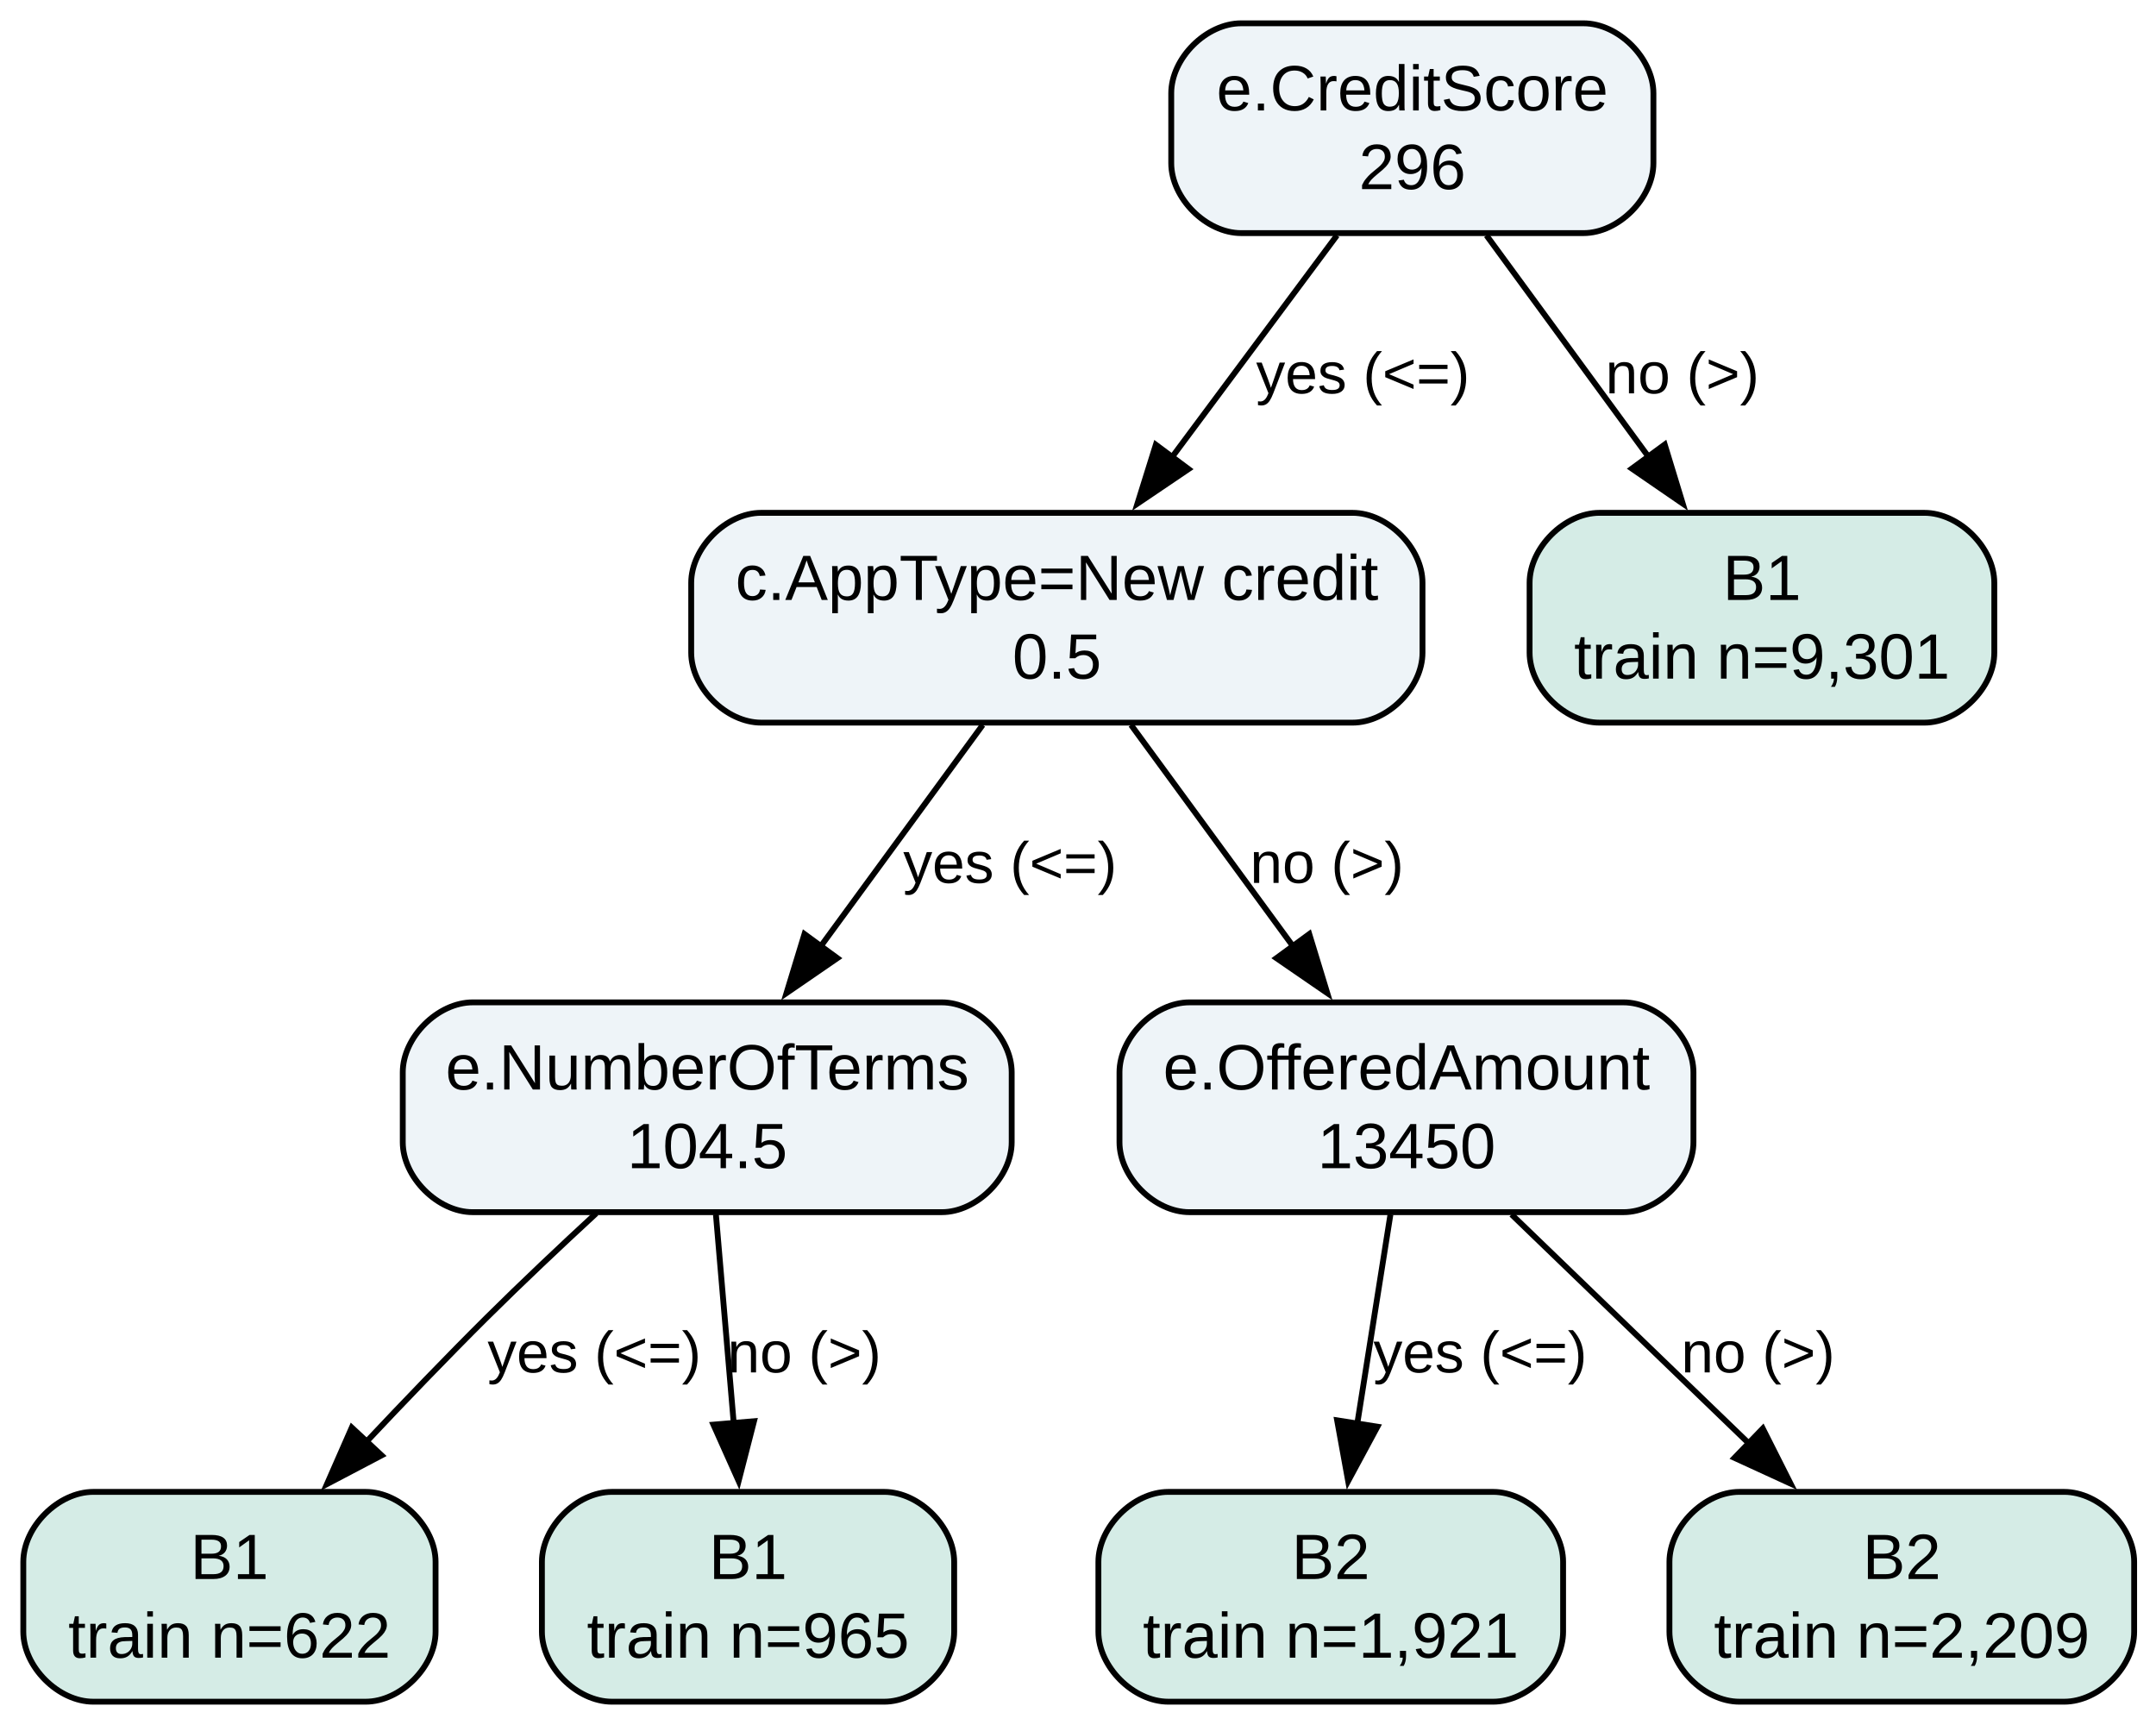
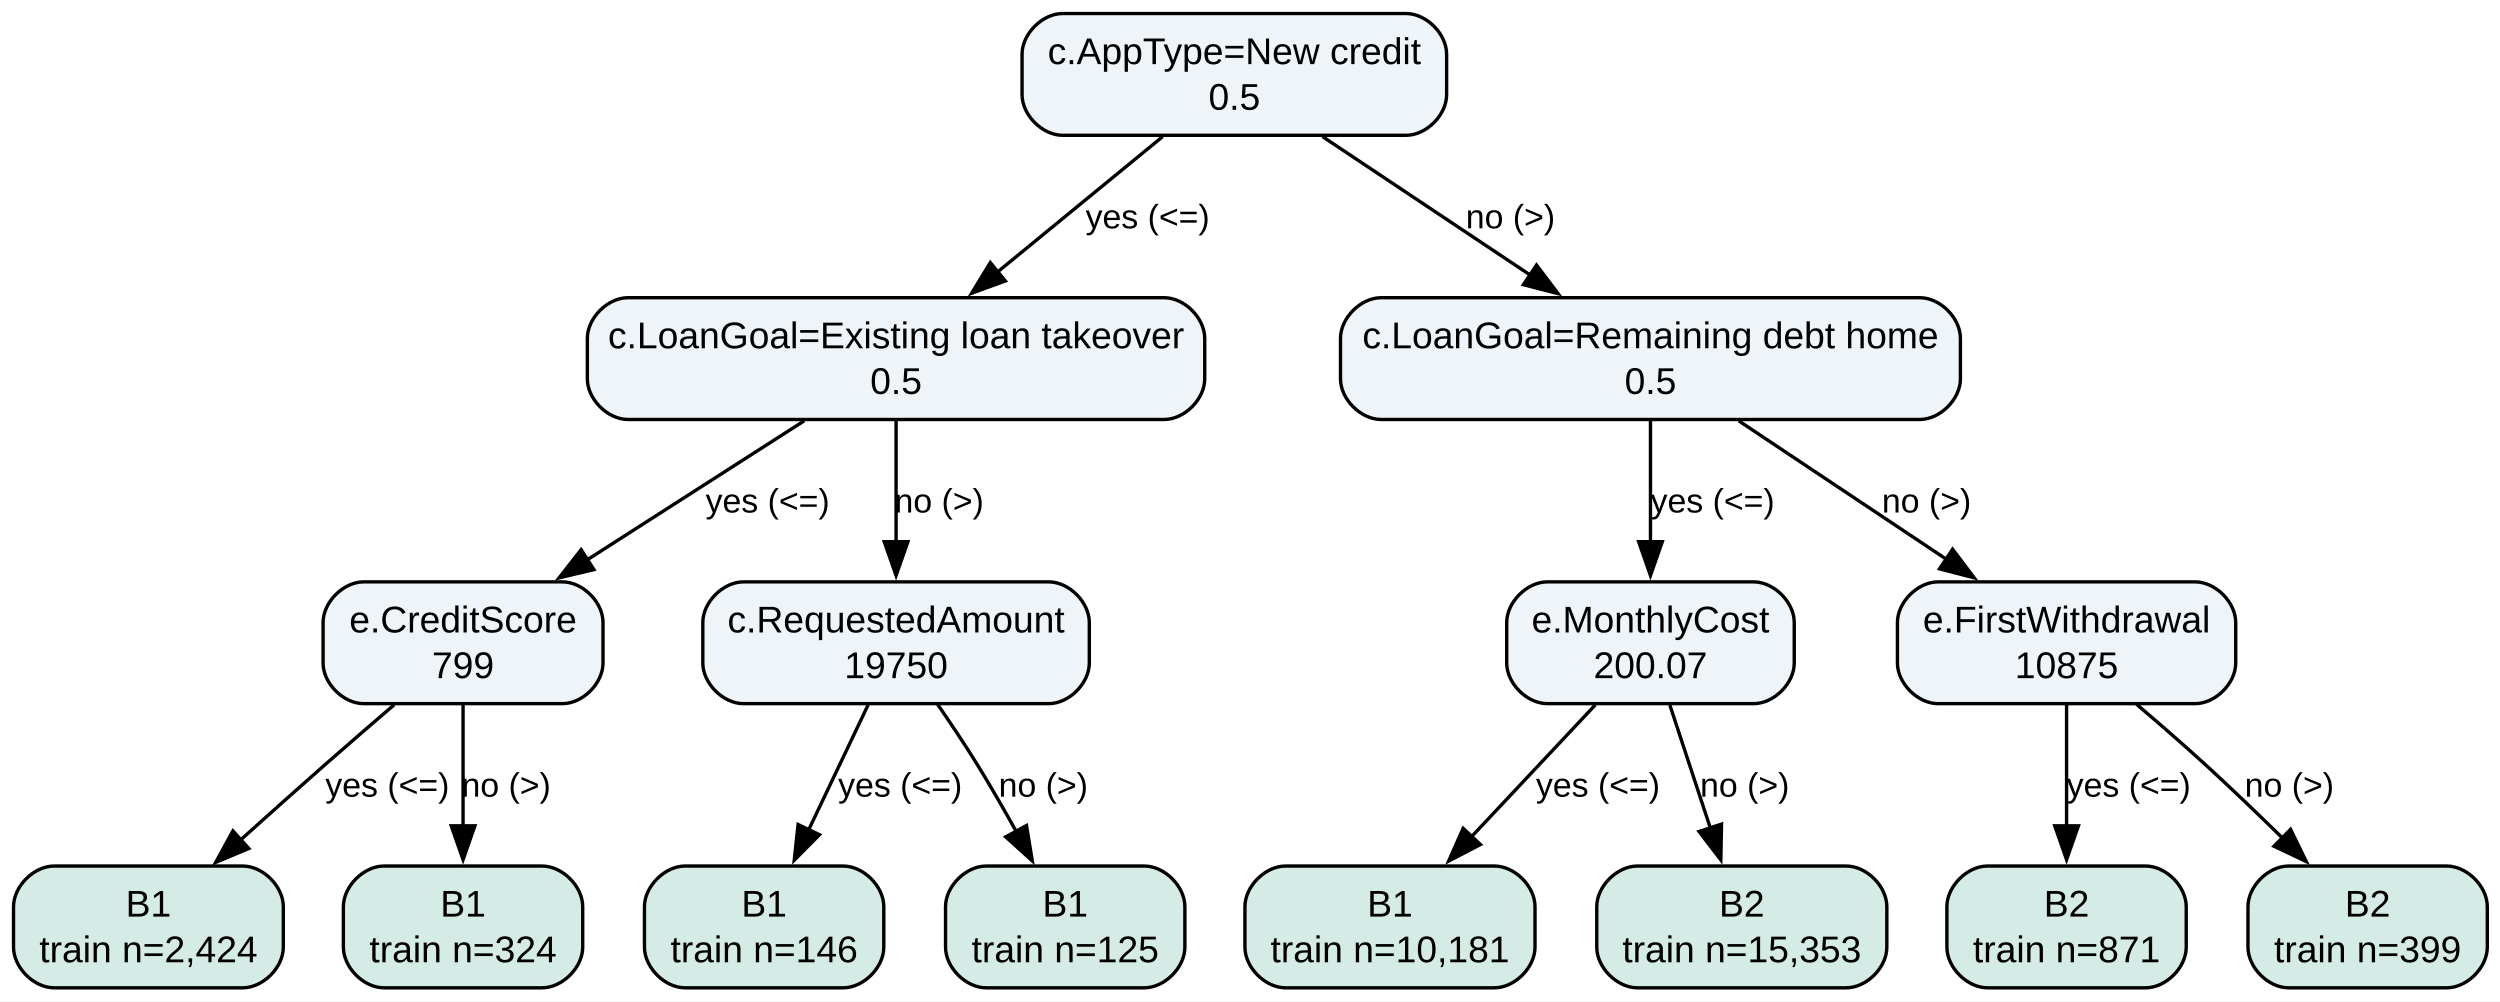
- <svg xmlns="http://www.w3.org/2000/svg" width="370pt" height="296pt" viewBox="0.00 0.00 370.00 296.00">
+ <svg xmlns="http://www.w3.org/2000/svg" width="739pt" height="296pt" viewBox="0.00 0.00 739.00 296.00">
  <g id="graph0" class="graph" transform="scale(1 1) rotate(0) translate(4 292)">
-     <polygon fill="white" stroke="none" points="-4,4 -4,-292 366.25,-292 366.25,4 -4,4" />
+     <polygon fill="white" stroke="none" points="-4,4 -4,-292 735.25,-292 735.25,4 -4,4" />
    <g id="node1" class="node">
-       <path fill="#eef4f8" stroke="black" d="M267.75,-288C267.75,-288 209,-288 209,-288 203,-288 197,-282 197,-276 197,-276 197,-264 197,-264 197,-258 203,-252 209,-252 209,-252 267.75,-252 267.75,-252 273.75,-252 279.75,-258 279.75,-264 279.75,-264 279.75,-276 279.75,-276 279.75,-282 273.75,-288 267.75,-288" />
-       <text xml:space="preserve" text-anchor="middle" x="238.38" y="-273.05" font-family="Arial" font-size="11.00">e.CreditScore</text>
-       <text xml:space="preserve" text-anchor="middle" x="238.38" y="-259.55" font-family="Arial" font-size="11.00">296</text>
+       <path fill="#eef4f8" stroke="black" d="M411.62,-288C411.62,-288 310.12,-288 310.12,-288 304.12,-288 298.12,-282 298.12,-276 298.12,-276 298.12,-264 298.12,-264 298.12,-258 304.12,-252 310.12,-252 310.12,-252 411.62,-252 411.62,-252 417.62,-252 423.62,-258 423.62,-264 423.62,-264 423.62,-276 423.62,-276 423.62,-282 417.62,-288 411.62,-288" />
+       <text xml:space="preserve" text-anchor="middle" x="360.88" y="-273.05" font-family="Arial" font-size="11.00">c.AppType=New credit</text>
+       <text xml:space="preserve" text-anchor="middle" x="360.88" y="-259.55" font-family="Arial" font-size="11.00">0.5</text>
    </g>
    <g id="node2" class="node">
-       <path fill="#eef4f8" stroke="black" d="M228.12,-204C228.12,-204 126.62,-204 126.62,-204 120.62,-204 114.62,-198 114.62,-192 114.62,-192 114.62,-180 114.62,-180 114.62,-174 120.62,-168 126.62,-168 126.62,-168 228.12,-168 228.12,-168 234.12,-168 240.12,-174 240.12,-180 240.12,-180 240.12,-192 240.12,-192 240.12,-198 234.12,-204 228.12,-204" />
-       <text xml:space="preserve" text-anchor="middle" x="177.38" y="-189.05" font-family="Arial" font-size="11.00">c.AppType=New credit</text>
-       <text xml:space="preserve" text-anchor="middle" x="177.38" y="-175.55" font-family="Arial" font-size="11.00">0.5</text>
+       <path fill="#eef4f8" stroke="black" d="M340.12,-204C340.12,-204 181.62,-204 181.62,-204 175.62,-204 169.62,-198 169.62,-192 169.62,-192 169.62,-180 169.62,-180 169.62,-174 175.62,-168 181.62,-168 181.62,-168 340.12,-168 340.12,-168 346.12,-168 352.12,-174 352.12,-180 352.12,-180 352.12,-192 352.12,-192 352.12,-198 346.12,-204 340.12,-204" />
+       <text xml:space="preserve" text-anchor="middle" x="260.88" y="-189.05" font-family="Arial" font-size="11.00">c.LoanGoal=Existing loan takeover</text>
+       <text xml:space="preserve" text-anchor="middle" x="260.88" y="-175.55" font-family="Arial" font-size="11.00">0.5</text>
    </g>
    <g id="edge1" class="edge">
-       <path fill="none" stroke="black" d="M225.44,-251.61C217.19,-240.52 206.34,-225.94 197.04,-213.43" />
-       <polygon fill="black" stroke="black" points="199.97,-211.51 191.2,-205.58 194.36,-215.69 199.97,-211.51" />
-       <text xml:space="preserve" text-anchor="middle" x="229.9" y="-224.5" font-family="Arial" font-size="10.00">yes (&lt;=)</text>
+       <path fill="none" stroke="black" d="M339.67,-251.61C325.48,-239.98 306.6,-224.5 290.88,-211.61" />
+       <polygon fill="black" stroke="black" points="293.17,-208.96 283.22,-205.32 288.74,-214.37 293.17,-208.96" />
+       <text xml:space="preserve" text-anchor="middle" x="335.24" y="-224.5" font-family="Arial" font-size="10.00">yes (&lt;=)</text>
    </g>
    <g id="node9" class="node">
-       <path fill="#d5ece6" stroke="black" d="M326.25,-204C326.25,-204 270.5,-204 270.5,-204 264.5,-204 258.5,-198 258.5,-192 258.5,-192 258.5,-180 258.5,-180 258.5,-174 264.5,-168 270.5,-168 270.5,-168 326.25,-168 326.25,-168 332.25,-168 338.25,-174 338.25,-180 338.25,-180 338.25,-192 338.25,-192 338.25,-198 332.25,-204 326.25,-204" />
-       <text xml:space="preserve" text-anchor="middle" x="298.38" y="-189.05" font-family="Arial" font-size="11.00">B1</text>
-       <text xml:space="preserve" text-anchor="middle" x="298.38" y="-175.55" font-family="Arial" font-size="11.00">train n=9,301</text>
+       <path fill="#eef4f8" stroke="black" d="M563.5,-204C563.5,-204 404.25,-204 404.25,-204 398.25,-204 392.25,-198 392.25,-192 392.25,-192 392.25,-180 392.25,-180 392.25,-174 398.25,-168 404.25,-168 404.25,-168 563.5,-168 563.5,-168 569.5,-168 575.5,-174 575.5,-180 575.5,-180 575.5,-192 575.5,-192 575.5,-198 569.5,-204 563.5,-204" />
+       <text xml:space="preserve" text-anchor="middle" x="483.88" y="-189.05" font-family="Arial" font-size="11.00">c.LoanGoal=Remaining debt home</text>
+       <text xml:space="preserve" text-anchor="middle" x="483.88" y="-175.55" font-family="Arial" font-size="11.00">0.5</text>
    </g>
    <g id="edge8" class="edge">
-       <path fill="none" stroke="black" d="M251.1,-251.61C259.21,-240.52 269.88,-225.94 279.04,-213.43" />
-       <polygon fill="black" stroke="black" points="281.69,-215.72 284.78,-205.59 276.05,-211.59 281.69,-215.72" />
-       <text xml:space="preserve" text-anchor="middle" x="284.72" y="-224.5" font-family="Arial" font-size="10.00">no (&gt;)</text>
+       <path fill="none" stroke="black" d="M386.96,-251.61C404.82,-239.71 428.72,-223.77 448.31,-210.71" />
+       <polygon fill="black" stroke="black" points="450.19,-213.66 456.57,-205.2 446.31,-207.84 450.19,-213.66" />
+       <text xml:space="preserve" text-anchor="middle" x="442.49" y="-224.5" font-family="Arial" font-size="10.00">no (&gt;)</text>
    </g>
    <g id="node3" class="node">
-       <path fill="#eef4f8" stroke="black" d="M157.62,-120C157.62,-120 77.12,-120 77.12,-120 71.12,-120 65.12,-114 65.12,-108 65.12,-108 65.12,-96 65.12,-96 65.12,-90 71.12,-84 77.12,-84 77.12,-84 157.62,-84 157.62,-84 163.62,-84 169.62,-90 169.62,-96 169.62,-96 169.62,-108 169.62,-108 169.62,-114 163.62,-120 157.62,-120" />
-       <text xml:space="preserve" text-anchor="middle" x="117.38" y="-105.05" font-family="Arial" font-size="11.00">e.NumberOfTerms</text>
-       <text xml:space="preserve" text-anchor="middle" x="117.38" y="-91.55" font-family="Arial" font-size="11.00">104.5</text>
+       <path fill="#eef4f8" stroke="black" d="M162.25,-120C162.25,-120 103.5,-120 103.5,-120 97.5,-120 91.5,-114 91.5,-108 91.5,-108 91.5,-96 91.5,-96 91.5,-90 97.5,-84 103.5,-84 103.5,-84 162.25,-84 162.25,-84 168.25,-84 174.25,-90 174.25,-96 174.25,-96 174.25,-108 174.25,-108 174.25,-114 168.25,-120 162.25,-120" />
+       <text xml:space="preserve" text-anchor="middle" x="132.88" y="-105.05" font-family="Arial" font-size="11.00">e.CreditScore</text>
+       <text xml:space="preserve" text-anchor="middle" x="132.88" y="-91.55" font-family="Arial" font-size="11.00">799</text>
    </g>
    <g id="edge2" class="edge">
-       <path fill="none" stroke="black" d="M164.65,-167.61C156.54,-156.52 145.87,-141.94 136.71,-129.43" />
-       <polygon fill="black" stroke="black" points="139.7,-127.59 130.97,-121.59 134.06,-131.72 139.7,-127.59" />
-       <text xml:space="preserve" text-anchor="middle" x="169.34" y="-140.5" font-family="Arial" font-size="10.00">yes (&lt;=)</text>
+       <path fill="none" stroke="black" d="M233.73,-167.61C215.06,-155.65 190.05,-139.63 169.6,-126.53" />
+       <polygon fill="black" stroke="black" points="171.56,-123.63 161.26,-121.18 167.79,-129.52 171.56,-123.63" />
+       <text xml:space="preserve" text-anchor="middle" x="222.91" y="-140.5" font-family="Arial" font-size="10.00">yes (&lt;=)</text>
    </g>
    <g id="node6" class="node">
-       <path fill="#eef4f8" stroke="black" d="M274.62,-120C274.62,-120 200.12,-120 200.12,-120 194.12,-120 188.12,-114 188.12,-108 188.12,-108 188.12,-96 188.12,-96 188.12,-90 194.12,-84 200.12,-84 200.12,-84 274.62,-84 274.62,-84 280.62,-84 286.62,-90 286.62,-96 286.62,-96 286.62,-108 286.62,-108 286.62,-114 280.62,-120 274.62,-120" />
-       <text xml:space="preserve" text-anchor="middle" x="237.38" y="-105.05" font-family="Arial" font-size="11.00">e.OfferedAmount</text>
-       <text xml:space="preserve" text-anchor="middle" x="237.38" y="-91.55" font-family="Arial" font-size="11.00">13450</text>
+       <path fill="#eef4f8" stroke="black" d="M306,-120C306,-120 215.75,-120 215.75,-120 209.75,-120 203.75,-114 203.75,-108 203.75,-108 203.75,-96 203.75,-96 203.75,-90 209.75,-84 215.75,-84 215.75,-84 306,-84 306,-84 312,-84 318,-90 318,-96 318,-96 318,-108 318,-108 318,-114 312,-120 306,-120" />
+       <text xml:space="preserve" text-anchor="middle" x="260.88" y="-105.05" font-family="Arial" font-size="11.00">c.RequestedAmount</text>
+       <text xml:space="preserve" text-anchor="middle" x="260.88" y="-91.55" font-family="Arial" font-size="11.00">19750</text>
    </g>
    <g id="edge5" class="edge">
-       <path fill="none" stroke="black" d="M190.1,-167.61C198.21,-156.52 208.88,-141.94 218.04,-129.43" />
-       <polygon fill="black" stroke="black" points="220.69,-131.72 223.78,-121.59 215.05,-127.59 220.69,-131.72" />
-       <text xml:space="preserve" text-anchor="middle" x="223.72" y="-140.5" font-family="Arial" font-size="10.00">no (&gt;)</text>
+       <path fill="none" stroke="black" d="M260.88,-167.61C260.88,-157.17 260.88,-143.64 260.88,-131.66" />
+       <polygon fill="black" stroke="black" points="264.38,-131.88 260.88,-121.88 257.38,-131.88 264.38,-131.88" />
+       <text xml:space="preserve" text-anchor="middle" x="273.62" y="-140.5" font-family="Arial" font-size="10.00">no (&gt;)</text>
    </g>
    <g id="node4" class="node">
-       <path fill="#d5ece6" stroke="black" d="M58.75,-36C58.75,-36 12,-36 12,-36 6,-36 0,-30 0,-24 0,-24 0,-12 0,-12 0,-6 6,0 12,0 12,0 58.75,0 58.75,0 64.75,0 70.75,-6 70.75,-12 70.75,-12 70.75,-24 70.75,-24 70.75,-30 64.75,-36 58.75,-36" />
-       <text xml:space="preserve" text-anchor="middle" x="35.38" y="-21.05" font-family="Arial" font-size="11.00">B1</text>
-       <text xml:space="preserve" text-anchor="middle" x="35.38" y="-7.55" font-family="Arial" font-size="11.00">train n=622</text>
+       <path fill="#d5ece6" stroke="black" d="M67.75,-36C67.75,-36 12,-36 12,-36 6,-36 0,-30 0,-24 0,-24 0,-12 0,-12 0,-6 6,0 12,0 12,0 67.75,0 67.75,0 73.75,0 79.75,-6 79.75,-12 79.75,-12 79.75,-24 79.75,-24 79.75,-30 73.75,-36 67.75,-36" />
+       <text xml:space="preserve" text-anchor="middle" x="39.88" y="-21.05" font-family="Arial" font-size="11.00">B1</text>
+       <text xml:space="preserve" text-anchor="middle" x="39.88" y="-7.55" font-family="Arial" font-size="11.00">train n=2,424</text>
    </g>
    <g id="edge3" class="edge">
-       <path fill="none" stroke="black" d="M98.32,-83.8C92.26,-78.21 85.59,-71.92 79.62,-66 72.65,-59.08 65.26,-51.38 58.56,-44.26" />
-       <polygon fill="black" stroke="black" points="61.49,-42.27 52.11,-37.34 56.37,-47.04 61.49,-42.27" />
-       <text xml:space="preserve" text-anchor="middle" x="98" y="-56.5" font-family="Arial" font-size="10.00">yes (&lt;=)</text>
+       <path fill="none" stroke="black" d="M112.48,-83.64C105.95,-78.04 98.71,-71.79 92.12,-66 83.91,-58.78 75.05,-50.86 67,-43.61" />
+       <polygon fill="black" stroke="black" points="69.54,-41.19 59.77,-37.09 64.85,-46.39 69.54,-41.19" />
+       <text xml:space="preserve" text-anchor="middle" x="110.5" y="-56.5" font-family="Arial" font-size="10.00">yes (&lt;=)</text>
    </g>
    <g id="node5" class="node">
-       <path fill="#d5ece6" stroke="black" d="M147.75,-36C147.75,-36 101,-36 101,-36 95,-36 89,-30 89,-24 89,-24 89,-12 89,-12 89,-6 95,0 101,0 101,0 147.75,0 147.75,0 153.75,0 159.75,-6 159.75,-12 159.75,-12 159.75,-24 159.75,-24 159.75,-30 153.75,-36 147.75,-36" />
-       <text xml:space="preserve" text-anchor="middle" x="124.38" y="-21.05" font-family="Arial" font-size="11.00">B1</text>
-       <text xml:space="preserve" text-anchor="middle" x="124.38" y="-7.55" font-family="Arial" font-size="11.00">train n=965</text>
+       <path fill="#d5ece6" stroke="black" d="M156.25,-36C156.25,-36 109.5,-36 109.5,-36 103.5,-36 97.5,-30 97.5,-24 97.5,-24 97.5,-12 97.5,-12 97.5,-6 103.5,0 109.5,0 109.5,0 156.25,0 156.25,0 162.25,0 168.25,-6 168.25,-12 168.25,-12 168.25,-24 168.25,-24 168.25,-30 162.25,-36 156.25,-36" />
+       <text xml:space="preserve" text-anchor="middle" x="132.88" y="-21.05" font-family="Arial" font-size="11.00">B1</text>
+       <text xml:space="preserve" text-anchor="middle" x="132.88" y="-7.55" font-family="Arial" font-size="11.00">train n=324</text>
    </g>
    <g id="edge4" class="edge">
-       <path fill="none" stroke="black" d="M118.86,-83.61C119.75,-73.17 120.91,-59.64 121.93,-47.66" />
-       <polygon fill="black" stroke="black" points="125.4,-48.13 122.76,-37.87 118.43,-47.54 125.4,-48.13" />
-       <text xml:space="preserve" text-anchor="middle" x="134.04" y="-56.5" font-family="Arial" font-size="10.00">no (&gt;)</text>
+       <path fill="none" stroke="black" d="M132.88,-83.61C132.88,-73.17 132.88,-59.64 132.88,-47.66" />
+       <polygon fill="black" stroke="black" points="136.38,-47.88 132.88,-37.88 129.38,-47.88 136.38,-47.88" />
+       <text xml:space="preserve" text-anchor="middle" x="145.62" y="-56.5" font-family="Arial" font-size="10.00">no (&gt;)</text>
    </g>
    <g id="node7" class="node">
-       <path fill="#d5ece6" stroke="black" d="M252.25,-36C252.25,-36 196.5,-36 196.5,-36 190.5,-36 184.5,-30 184.5,-24 184.5,-24 184.5,-12 184.5,-12 184.5,-6 190.5,0 196.5,0 196.5,0 252.25,0 252.25,0 258.25,0 264.25,-6 264.25,-12 264.25,-12 264.25,-24 264.25,-24 264.25,-30 258.25,-36 252.25,-36" />
-       <text xml:space="preserve" text-anchor="middle" x="224.38" y="-21.05" font-family="Arial" font-size="11.00">B2</text>
-       <text xml:space="preserve" text-anchor="middle" x="224.38" y="-7.55" font-family="Arial" font-size="11.00">train n=1,921</text>
+       <path fill="#d5ece6" stroke="black" d="M245.25,-36C245.25,-36 198.5,-36 198.5,-36 192.5,-36 186.5,-30 186.5,-24 186.5,-24 186.5,-12 186.5,-12 186.5,-6 192.5,0 198.5,0 198.5,0 245.25,0 245.25,0 251.25,0 257.25,-6 257.25,-12 257.25,-12 257.25,-24 257.25,-24 257.25,-30 251.25,-36 245.25,-36" />
+       <text xml:space="preserve" text-anchor="middle" x="221.88" y="-21.05" font-family="Arial" font-size="11.00">B1</text>
+       <text xml:space="preserve" text-anchor="middle" x="221.88" y="-7.55" font-family="Arial" font-size="11.00">train n=146</text>
    </g>
    <g id="edge6" class="edge">
-       <path fill="none" stroke="black" d="M234.62,-83.61C232.96,-73.17 230.82,-59.64 228.92,-47.66" />
-       <polygon fill="black" stroke="black" points="232.39,-47.19 227.36,-37.86 225.47,-48.28 232.39,-47.19" />
-       <text xml:space="preserve" text-anchor="middle" x="250.03" y="-56.5" font-family="Arial" font-size="10.00">yes (&lt;=)</text>
+       <path fill="none" stroke="black" d="M252.6,-83.61C247.49,-72.85 240.8,-58.79 234.97,-46.54" />
+       <polygon fill="black" stroke="black" points="238.24,-45.26 230.78,-37.73 231.92,-48.27 238.24,-45.26" />
+       <text xml:space="preserve" text-anchor="middle" x="262.09" y="-56.5" font-family="Arial" font-size="10.00">yes (&lt;=)</text>
    </g>
    <g id="node8" class="node">
-       <path fill="#d5ece6" stroke="black" d="M350.25,-36C350.25,-36 294.5,-36 294.5,-36 288.5,-36 282.5,-30 282.5,-24 282.5,-24 282.5,-12 282.5,-12 282.5,-6 288.5,0 294.5,0 294.5,0 350.25,0 350.25,0 356.25,0 362.25,-6 362.25,-12 362.25,-12 362.25,-24 362.25,-24 362.25,-30 356.25,-36 350.25,-36" />
-       <text xml:space="preserve" text-anchor="middle" x="322.38" y="-21.05" font-family="Arial" font-size="11.00">B2</text>
-       <text xml:space="preserve" text-anchor="middle" x="322.38" y="-7.55" font-family="Arial" font-size="11.00">train n=2,209</text>
+       <path fill="#d5ece6" stroke="black" d="M334.25,-36C334.25,-36 287.5,-36 287.5,-36 281.5,-36 275.5,-30 275.5,-24 275.5,-24 275.5,-12 275.5,-12 275.5,-6 281.5,0 287.5,0 287.5,0 334.25,0 334.25,0 340.25,0 346.25,-6 346.25,-12 346.25,-12 346.25,-24 346.25,-24 346.25,-30 340.25,-36 334.25,-36" />
+       <text xml:space="preserve" text-anchor="middle" x="310.88" y="-21.05" font-family="Arial" font-size="11.00">B1</text>
+       <text xml:space="preserve" text-anchor="middle" x="310.88" y="-7.55" font-family="Arial" font-size="11.00">train n=125</text>
    </g>
    <g id="edge7" class="edge">
-       <path fill="none" stroke="black" d="M255.4,-83.61C267.23,-72.19 282.91,-57.08 296.12,-44.33" />
-       <polygon fill="black" stroke="black" points="298.52,-46.88 303.29,-37.42 293.66,-41.84 298.52,-46.88" />
-       <text xml:space="preserve" text-anchor="middle" x="297.71" y="-56.5" font-family="Arial" font-size="10.00">no (&gt;)</text>
+       <path fill="none" stroke="black" d="M273.17,-83.77C277.03,-78.18 281.24,-71.89 284.88,-66 288.8,-59.65 292.81,-52.67 296.47,-46.08" />
+       <polygon fill="black" stroke="black" points="299.43,-47.98 301.15,-37.52 293.28,-44.62 299.43,-47.98" />
+       <text xml:space="preserve" text-anchor="middle" x="304.4" y="-56.5" font-family="Arial" font-size="10.00">no (&gt;)</text>
+     </g>
+     <g id="node10" class="node">
+       <path fill="#eef4f8" stroke="black" d="M514.38,-120C514.38,-120 453.38,-120 453.38,-120 447.38,-120 441.38,-114 441.38,-108 441.38,-108 441.38,-96 441.38,-96 441.38,-90 447.38,-84 453.38,-84 453.38,-84 514.38,-84 514.38,-84 520.38,-84 526.38,-90 526.38,-96 526.38,-96 526.38,-108 526.38,-108 526.38,-114 520.38,-120 514.38,-120" />
+       <text xml:space="preserve" text-anchor="middle" x="483.88" y="-105.05" font-family="Arial" font-size="11.00">e.MonthlyCost</text>
+       <text xml:space="preserve" text-anchor="middle" x="483.88" y="-91.55" font-family="Arial" font-size="11.00">200.07</text>
+     </g>
+     <g id="edge9" class="edge">
+       <path fill="none" stroke="black" d="M483.88,-167.61C483.88,-157.17 483.88,-143.64 483.88,-131.66" />
+       <polygon fill="black" stroke="black" points="487.38,-131.88 483.88,-121.88 480.38,-131.88 487.38,-131.88" />
+       <text xml:space="preserve" text-anchor="middle" x="502.25" y="-140.5" font-family="Arial" font-size="10.00">yes (&lt;=)</text>
+     </g>
+     <g id="node13" class="node">
+       <path fill="#eef4f8" stroke="black" d="M644.88,-120C644.88,-120 568.88,-120 568.88,-120 562.88,-120 556.88,-114 556.88,-108 556.88,-108 556.88,-96 556.88,-96 556.88,-90 562.88,-84 568.88,-84 568.88,-84 644.88,-84 644.88,-84 650.88,-84 656.88,-90 656.88,-96 656.88,-96 656.88,-108 656.88,-108 656.88,-114 650.88,-120 644.88,-120" />
+       <text xml:space="preserve" text-anchor="middle" x="606.88" y="-105.05" font-family="Arial" font-size="11.00">e.FirstWithdrawal</text>
+       <text xml:space="preserve" text-anchor="middle" x="606.88" y="-91.55" font-family="Arial" font-size="11.00">10875</text>
+     </g>
+     <g id="edge12" class="edge">
+       <path fill="none" stroke="black" d="M509.96,-167.61C527.82,-155.71 551.72,-139.77 571.31,-126.71" />
+       <polygon fill="black" stroke="black" points="573.19,-129.66 579.57,-121.2 569.31,-123.84 573.19,-129.66" />
+       <text xml:space="preserve" text-anchor="middle" x="565.49" y="-140.5" font-family="Arial" font-size="10.00">no (&gt;)</text>
+     </g>
+     <g id="node11" class="node">
+       <path fill="#d5ece6" stroke="black" d="M437.75,-36C437.75,-36 376,-36 376,-36 370,-36 364,-30 364,-24 364,-24 364,-12 364,-12 364,-6 370,0 376,0 376,0 437.75,0 437.75,0 443.75,0 449.75,-6 449.75,-12 449.75,-12 449.75,-24 449.75,-24 449.75,-30 443.75,-36 437.75,-36" />
+       <text xml:space="preserve" text-anchor="middle" x="406.88" y="-21.05" font-family="Arial" font-size="11.00">B1</text>
+       <text xml:space="preserve" text-anchor="middle" x="406.88" y="-7.55" font-family="Arial" font-size="11.00">train n=10,181</text>
+     </g>
+     <g id="edge10" class="edge">
+       <path fill="none" stroke="black" d="M467.55,-83.61C456.93,-72.3 442.9,-57.36 431.01,-44.7" />
+       <polygon fill="black" stroke="black" points="433.61,-42.36 424.22,-37.47 428.51,-47.15 433.61,-42.36" />
+       <text xml:space="preserve" text-anchor="middle" x="468.36" y="-56.5" font-family="Arial" font-size="10.00">yes (&lt;=)</text>
+     </g>
+     <g id="node12" class="node">
+       <path fill="#d5ece6" stroke="black" d="M541.75,-36C541.75,-36 480,-36 480,-36 474,-36 468,-30 468,-24 468,-24 468,-12 468,-12 468,-6 474,0 480,0 480,0 541.75,0 541.75,0 547.75,0 553.75,-6 553.75,-12 553.75,-12 553.75,-24 553.75,-24 553.75,-30 547.75,-36 541.75,-36" />
+       <text xml:space="preserve" text-anchor="middle" x="510.88" y="-21.05" font-family="Arial" font-size="11.00">B2</text>
+       <text xml:space="preserve" text-anchor="middle" x="510.88" y="-7.55" font-family="Arial" font-size="11.00">train n=15,353</text>
+     </g>
+     <g id="edge11" class="edge">
+       <path fill="none" stroke="black" d="M489.6,-83.61C493.07,-73.06 497.59,-59.36 501.56,-47.28" />
+       <polygon fill="black" stroke="black" points="504.88,-48.4 504.68,-37.8 498.23,-46.21 504.88,-48.4" />
+       <text xml:space="preserve" text-anchor="middle" x="511.74" y="-56.5" font-family="Arial" font-size="10.00">no (&gt;)</text>
+     </g>
+     <g id="node14" class="node">
+       <path fill="#d5ece6" stroke="black" d="M630.25,-36C630.25,-36 583.5,-36 583.5,-36 577.5,-36 571.5,-30 571.5,-24 571.5,-24 571.5,-12 571.5,-12 571.5,-6 577.5,0 583.5,0 583.5,0 630.25,0 630.25,0 636.25,0 642.25,-6 642.25,-12 642.25,-12 642.25,-24 642.25,-24 642.25,-30 636.25,-36 630.25,-36" />
+       <text xml:space="preserve" text-anchor="middle" x="606.88" y="-21.05" font-family="Arial" font-size="11.00">B2</text>
+       <text xml:space="preserve" text-anchor="middle" x="606.88" y="-7.55" font-family="Arial" font-size="11.00">train n=871</text>
+     </g>
+     <g id="edge13" class="edge">
+       <path fill="none" stroke="black" d="M606.88,-83.61C606.88,-73.17 606.88,-59.64 606.88,-47.66" />
+       <polygon fill="black" stroke="black" points="610.38,-47.88 606.88,-37.88 603.38,-47.88 610.38,-47.88" />
+       <text xml:space="preserve" text-anchor="middle" x="625.25" y="-56.5" font-family="Arial" font-size="10.00">yes (&lt;=)</text>
+     </g>
+     <g id="node15" class="node">
+       <path fill="#d5ece6" stroke="black" d="M719.25,-36C719.25,-36 672.5,-36 672.5,-36 666.5,-36 660.5,-30 660.5,-24 660.5,-24 660.5,-12 660.5,-12 660.5,-6 666.5,0 672.5,0 672.5,0 719.25,0 719.25,0 725.25,0 731.25,-6 731.25,-12 731.25,-12 731.25,-24 731.25,-24 731.25,-30 725.25,-36 719.25,-36" />
+       <text xml:space="preserve" text-anchor="middle" x="695.88" y="-21.05" font-family="Arial" font-size="11.00">B2</text>
+       <text xml:space="preserve" text-anchor="middle" x="695.88" y="-7.55" font-family="Arial" font-size="11.00">train n=399</text>
+     </g>
+     <g id="edge14" class="edge">
+       <path fill="none" stroke="black" d="M627.55,-83.82C634.13,-78.23 641.38,-71.94 647.88,-66 655.42,-59.1 663.43,-51.41 670.7,-44.28" />
+       <polygon fill="black" stroke="black" points="673.09,-46.84 677.74,-37.32 668.17,-41.86 673.09,-46.84" />
+       <text xml:space="preserve" text-anchor="middle" x="672.73" y="-56.5" font-family="Arial" font-size="10.00">no (&gt;)</text>
    </g>
  </g>
</svg>
